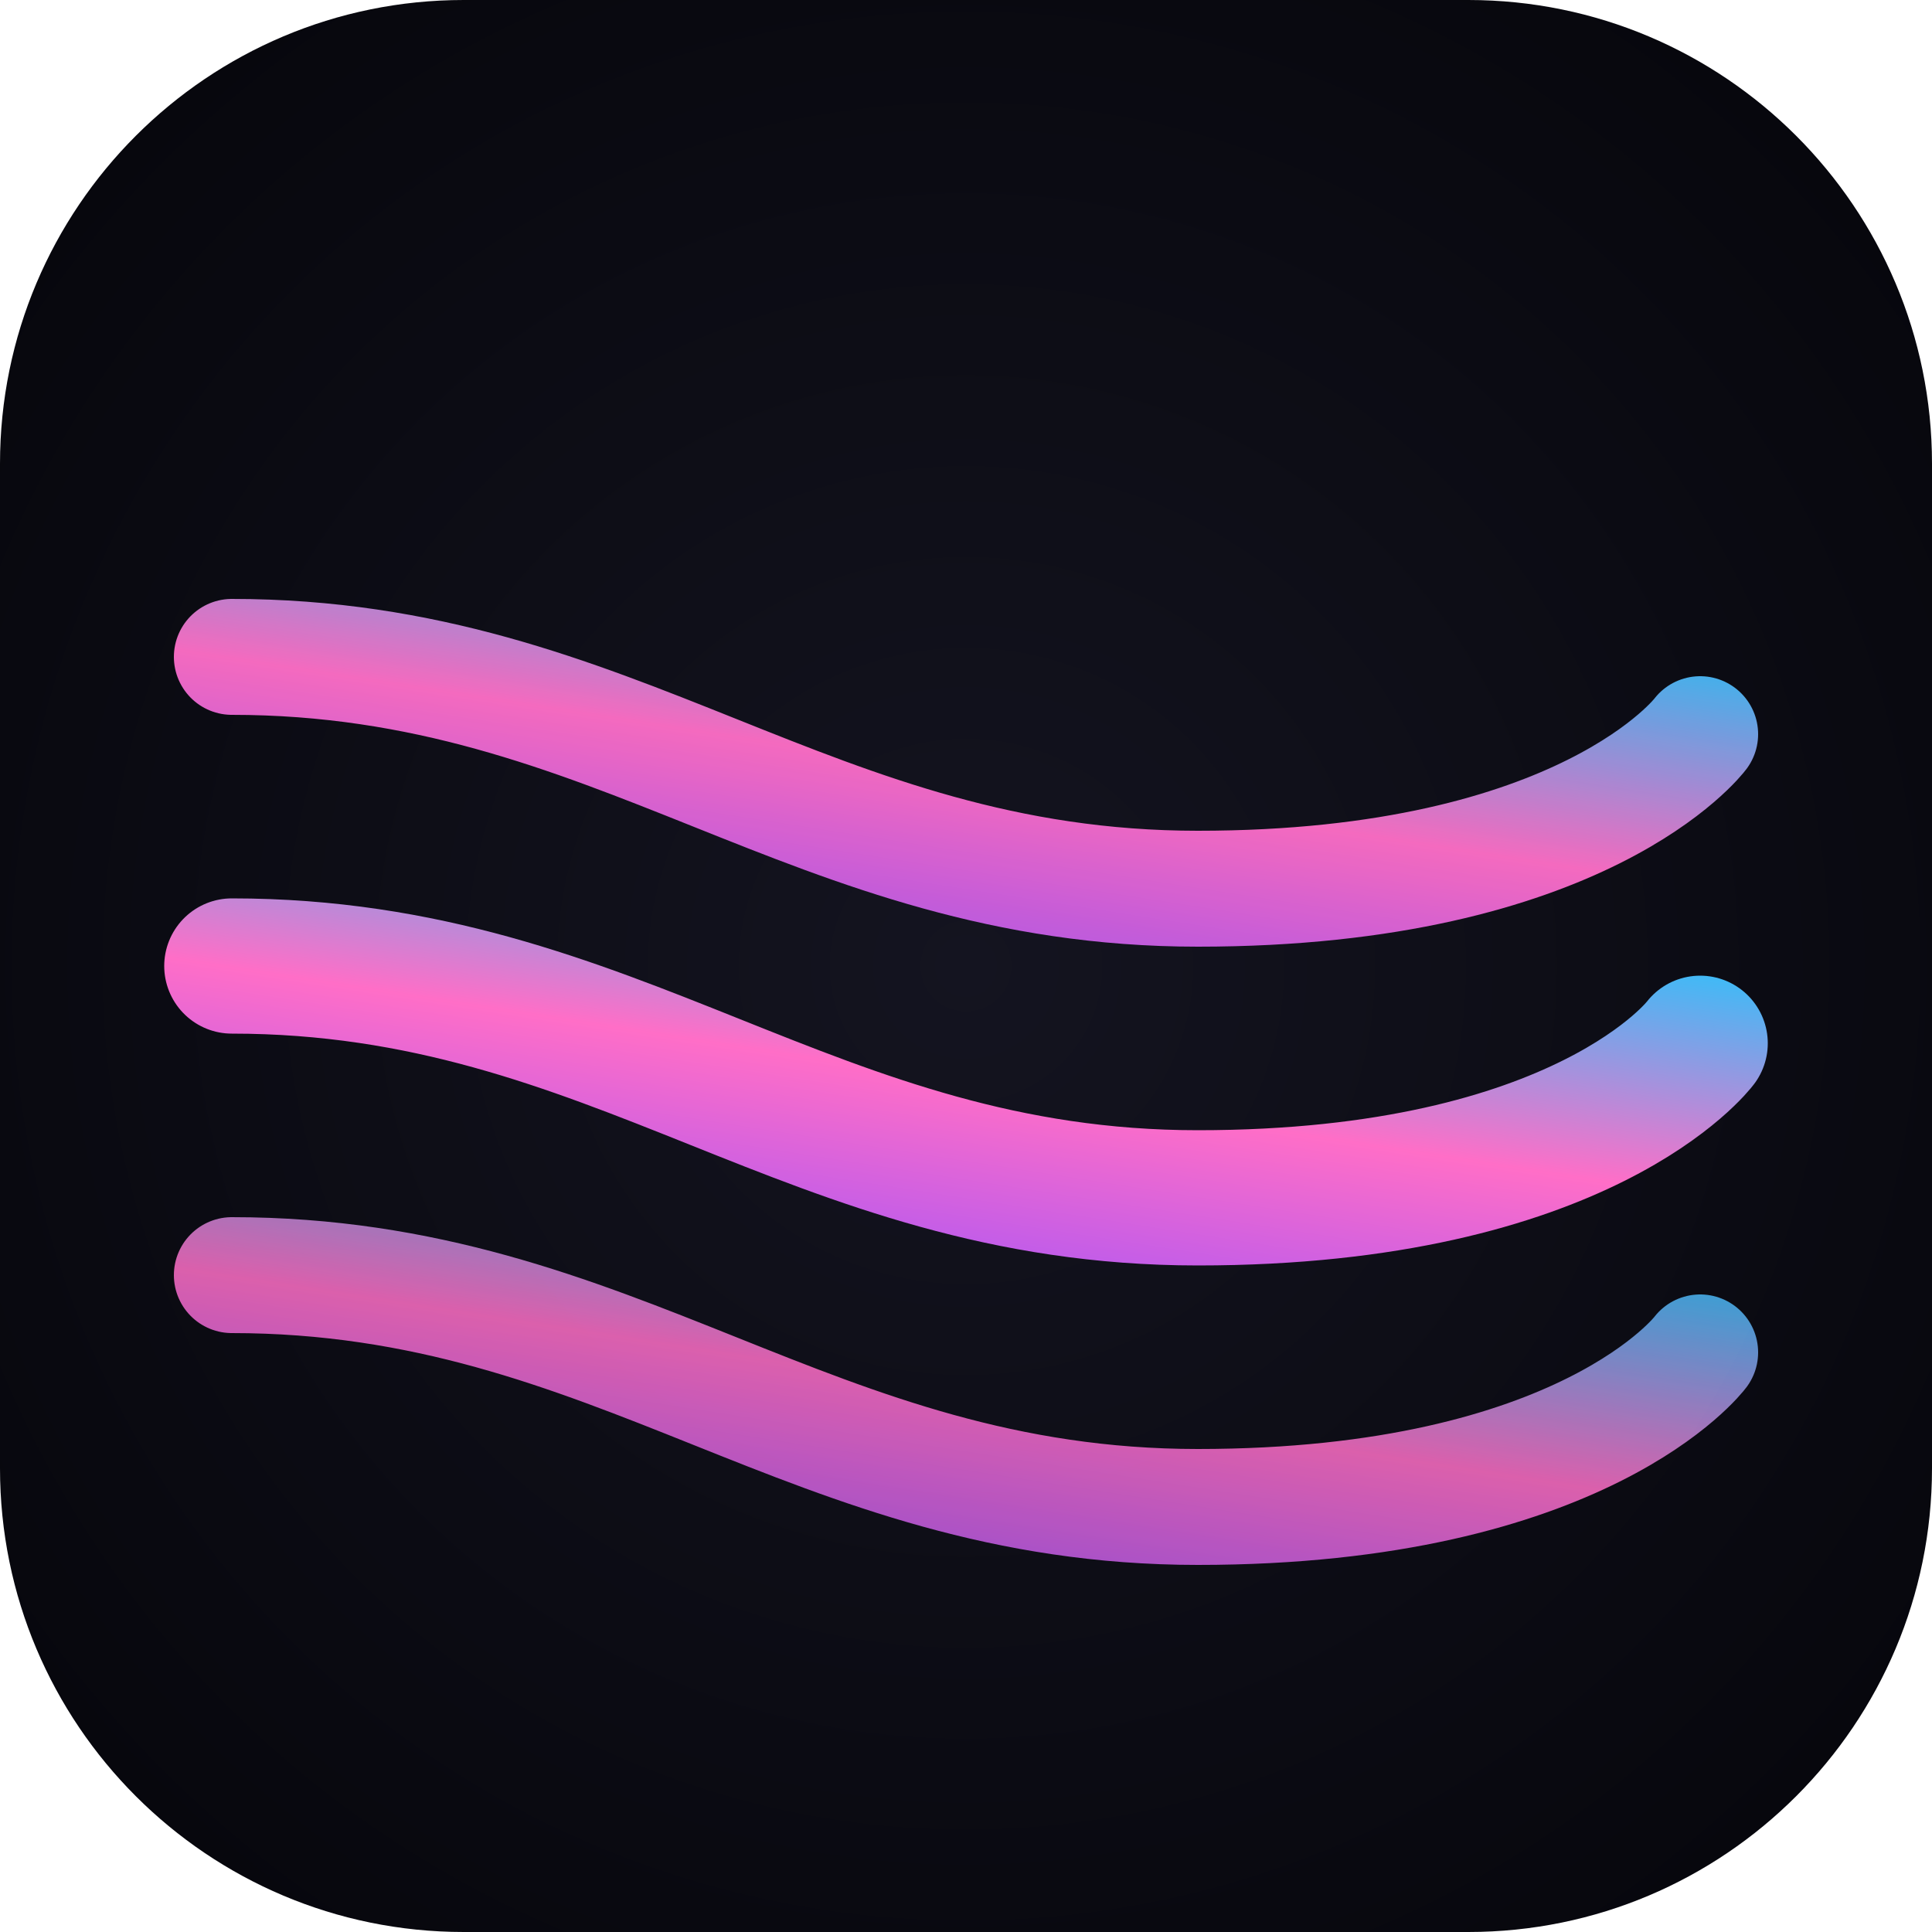
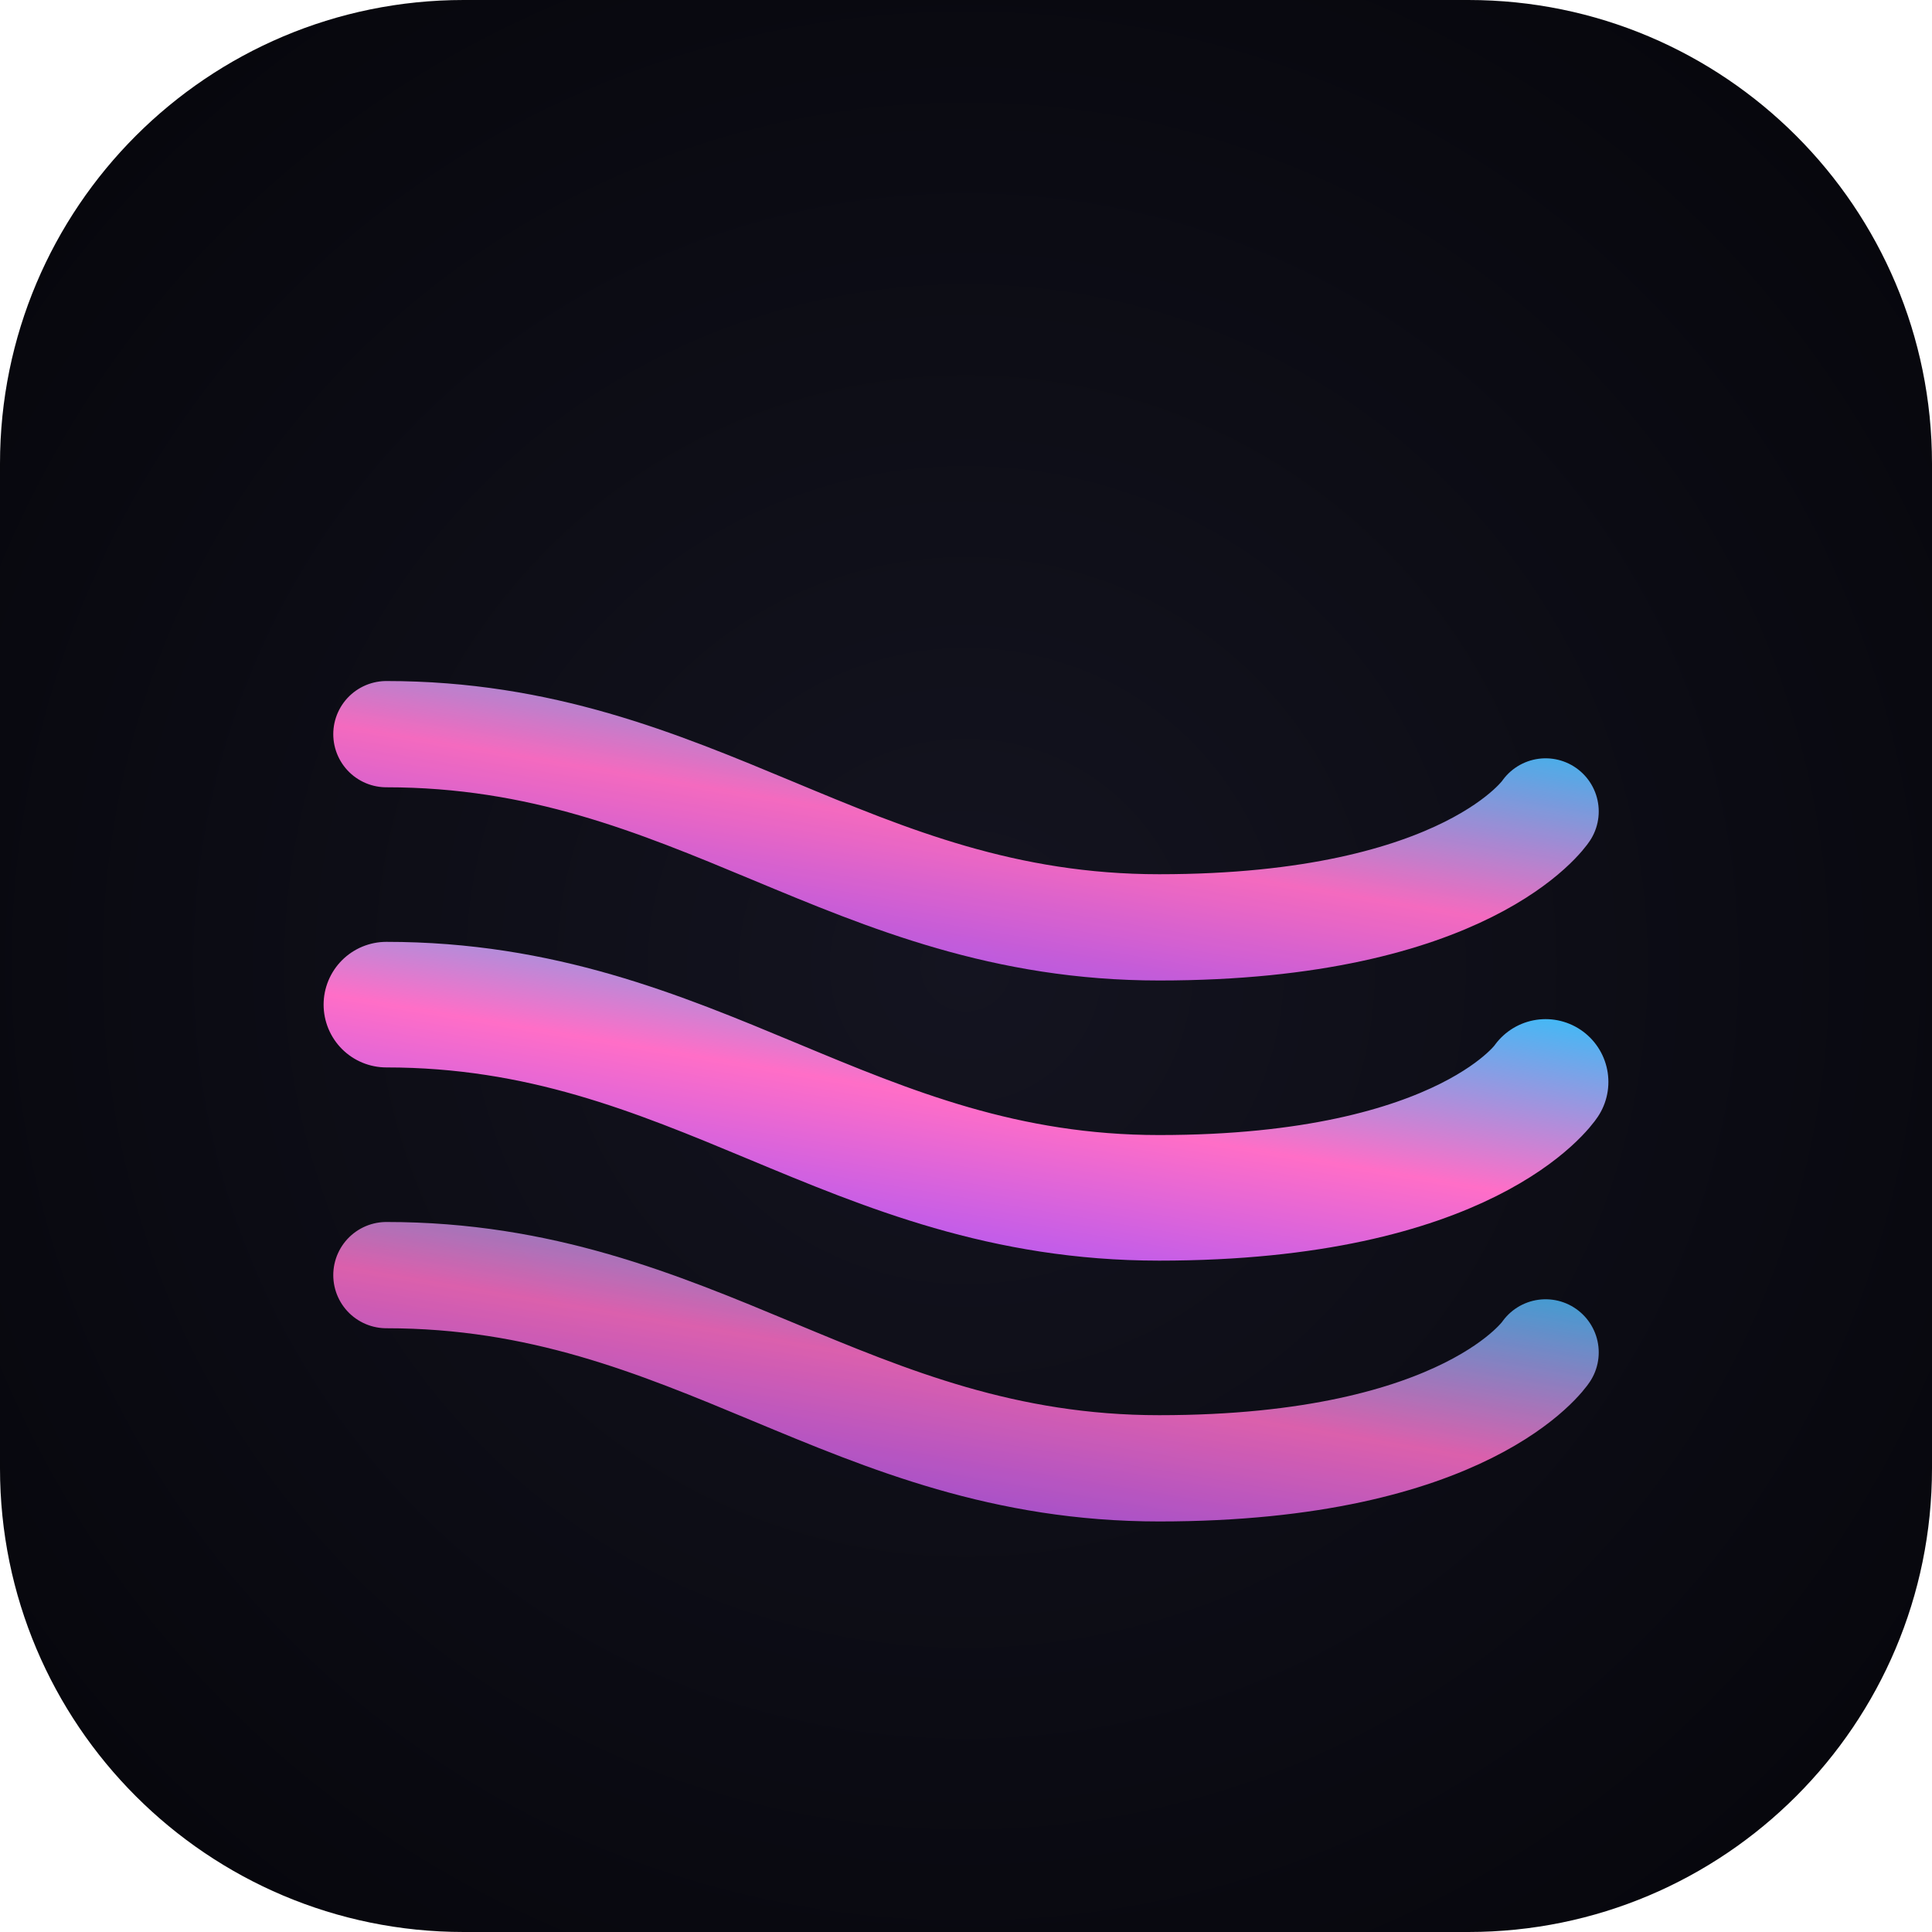
<svg xmlns="http://www.w3.org/2000/svg" viewBox="0 0 100 100" role="img" aria-label="三水">
  <defs>
    <linearGradient id="aurora" x1="0%" y1="100%" x2="100%" y2="0%">
      <stop offset="0%" stop-color="#a855f7" />
      <stop offset="50%" stop-color="#ff6ec7" />
      <stop offset="100%" stop-color="#38bdf8" />
    </linearGradient>
    <radialGradient id="bgGlow" cx="50%" cy="50%" r="70%">
      <stop offset="0%" stop-color="#141420" />
      <stop offset="100%" stop-color="#05050a" />
    </radialGradient>
+     <clipPath id="roundClip">
+       <rect width="100" height="100" rx="24" />
+     </clipPath>
  </defs>
  <rect width="100" height="100" rx="24" fill="url(#bgGlow)" />
-   <path d="M 12 34 C 32 34, 42 46, 62 46 S 88 38, 88 38" fill="none" stroke="url(#aurora)" stroke-width="6" stroke-linecap="round" opacity="0.95" />
-   <path d="M 12 50 C 32 50, 42 62, 62 62 S 88 54, 88 54" fill="none" stroke="url(#aurora)" stroke-width="7" stroke-linecap="round" opacity="1" />
-   <path d="M 12 66 C 32 66, 42 78, 62 78 S 88 70, 88 70" fill="none" stroke="url(#aurora)" stroke-width="6" stroke-linecap="round" opacity="0.85" />
+   <g clip-path="url(#roundClip)">
+     <path d="M 20 38 C 36 38, 44 48, 60 48 S 80 42, 80 42" fill="none" stroke="url(#aurora)" stroke-width="5.5" stroke-linecap="round" opacity="0.95" />
+     <path d="M 20 52 C 36 52, 44 62, 60 62 S 80 56, 80 56" fill="none" stroke="url(#aurora)" stroke-width="6.5" stroke-linecap="round" opacity="1" />
+     <path d="M 20 66 C 36 66, 44 76, 60 76 S 80 70, 80 70" fill="none" stroke="url(#aurora)" stroke-width="5.5" stroke-linecap="round" opacity="0.85" />
+   </g>
</svg>
